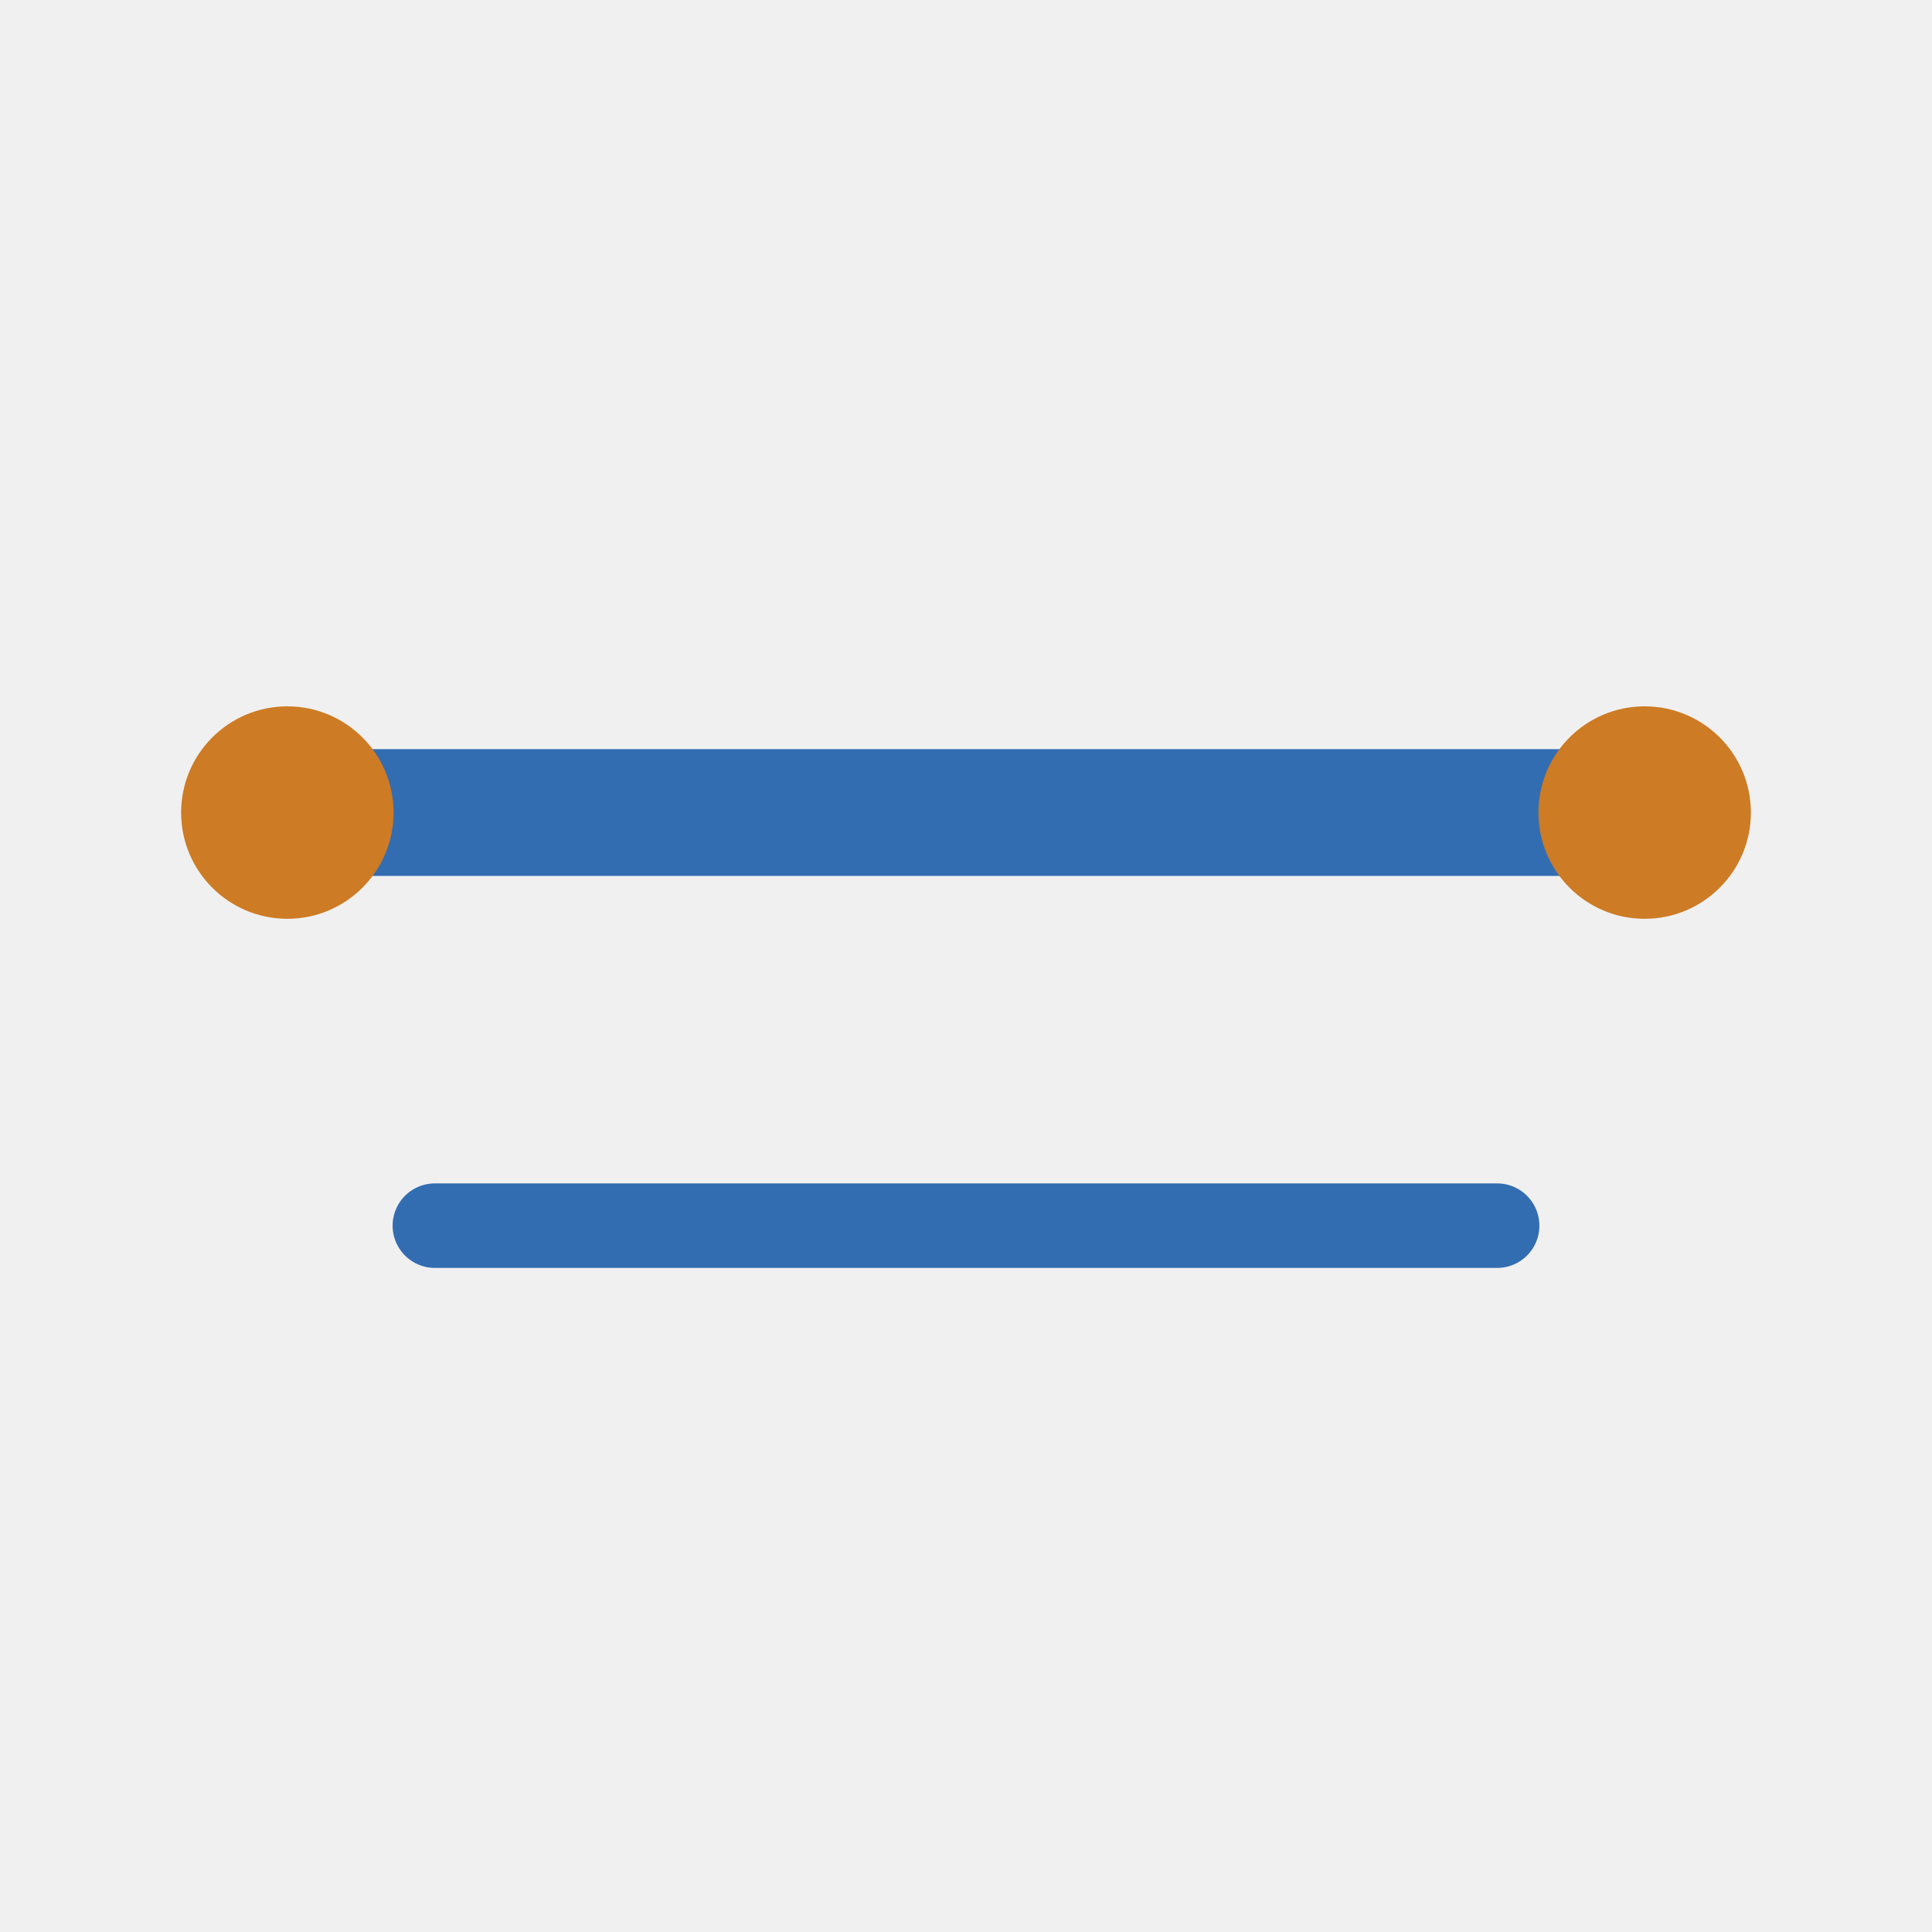
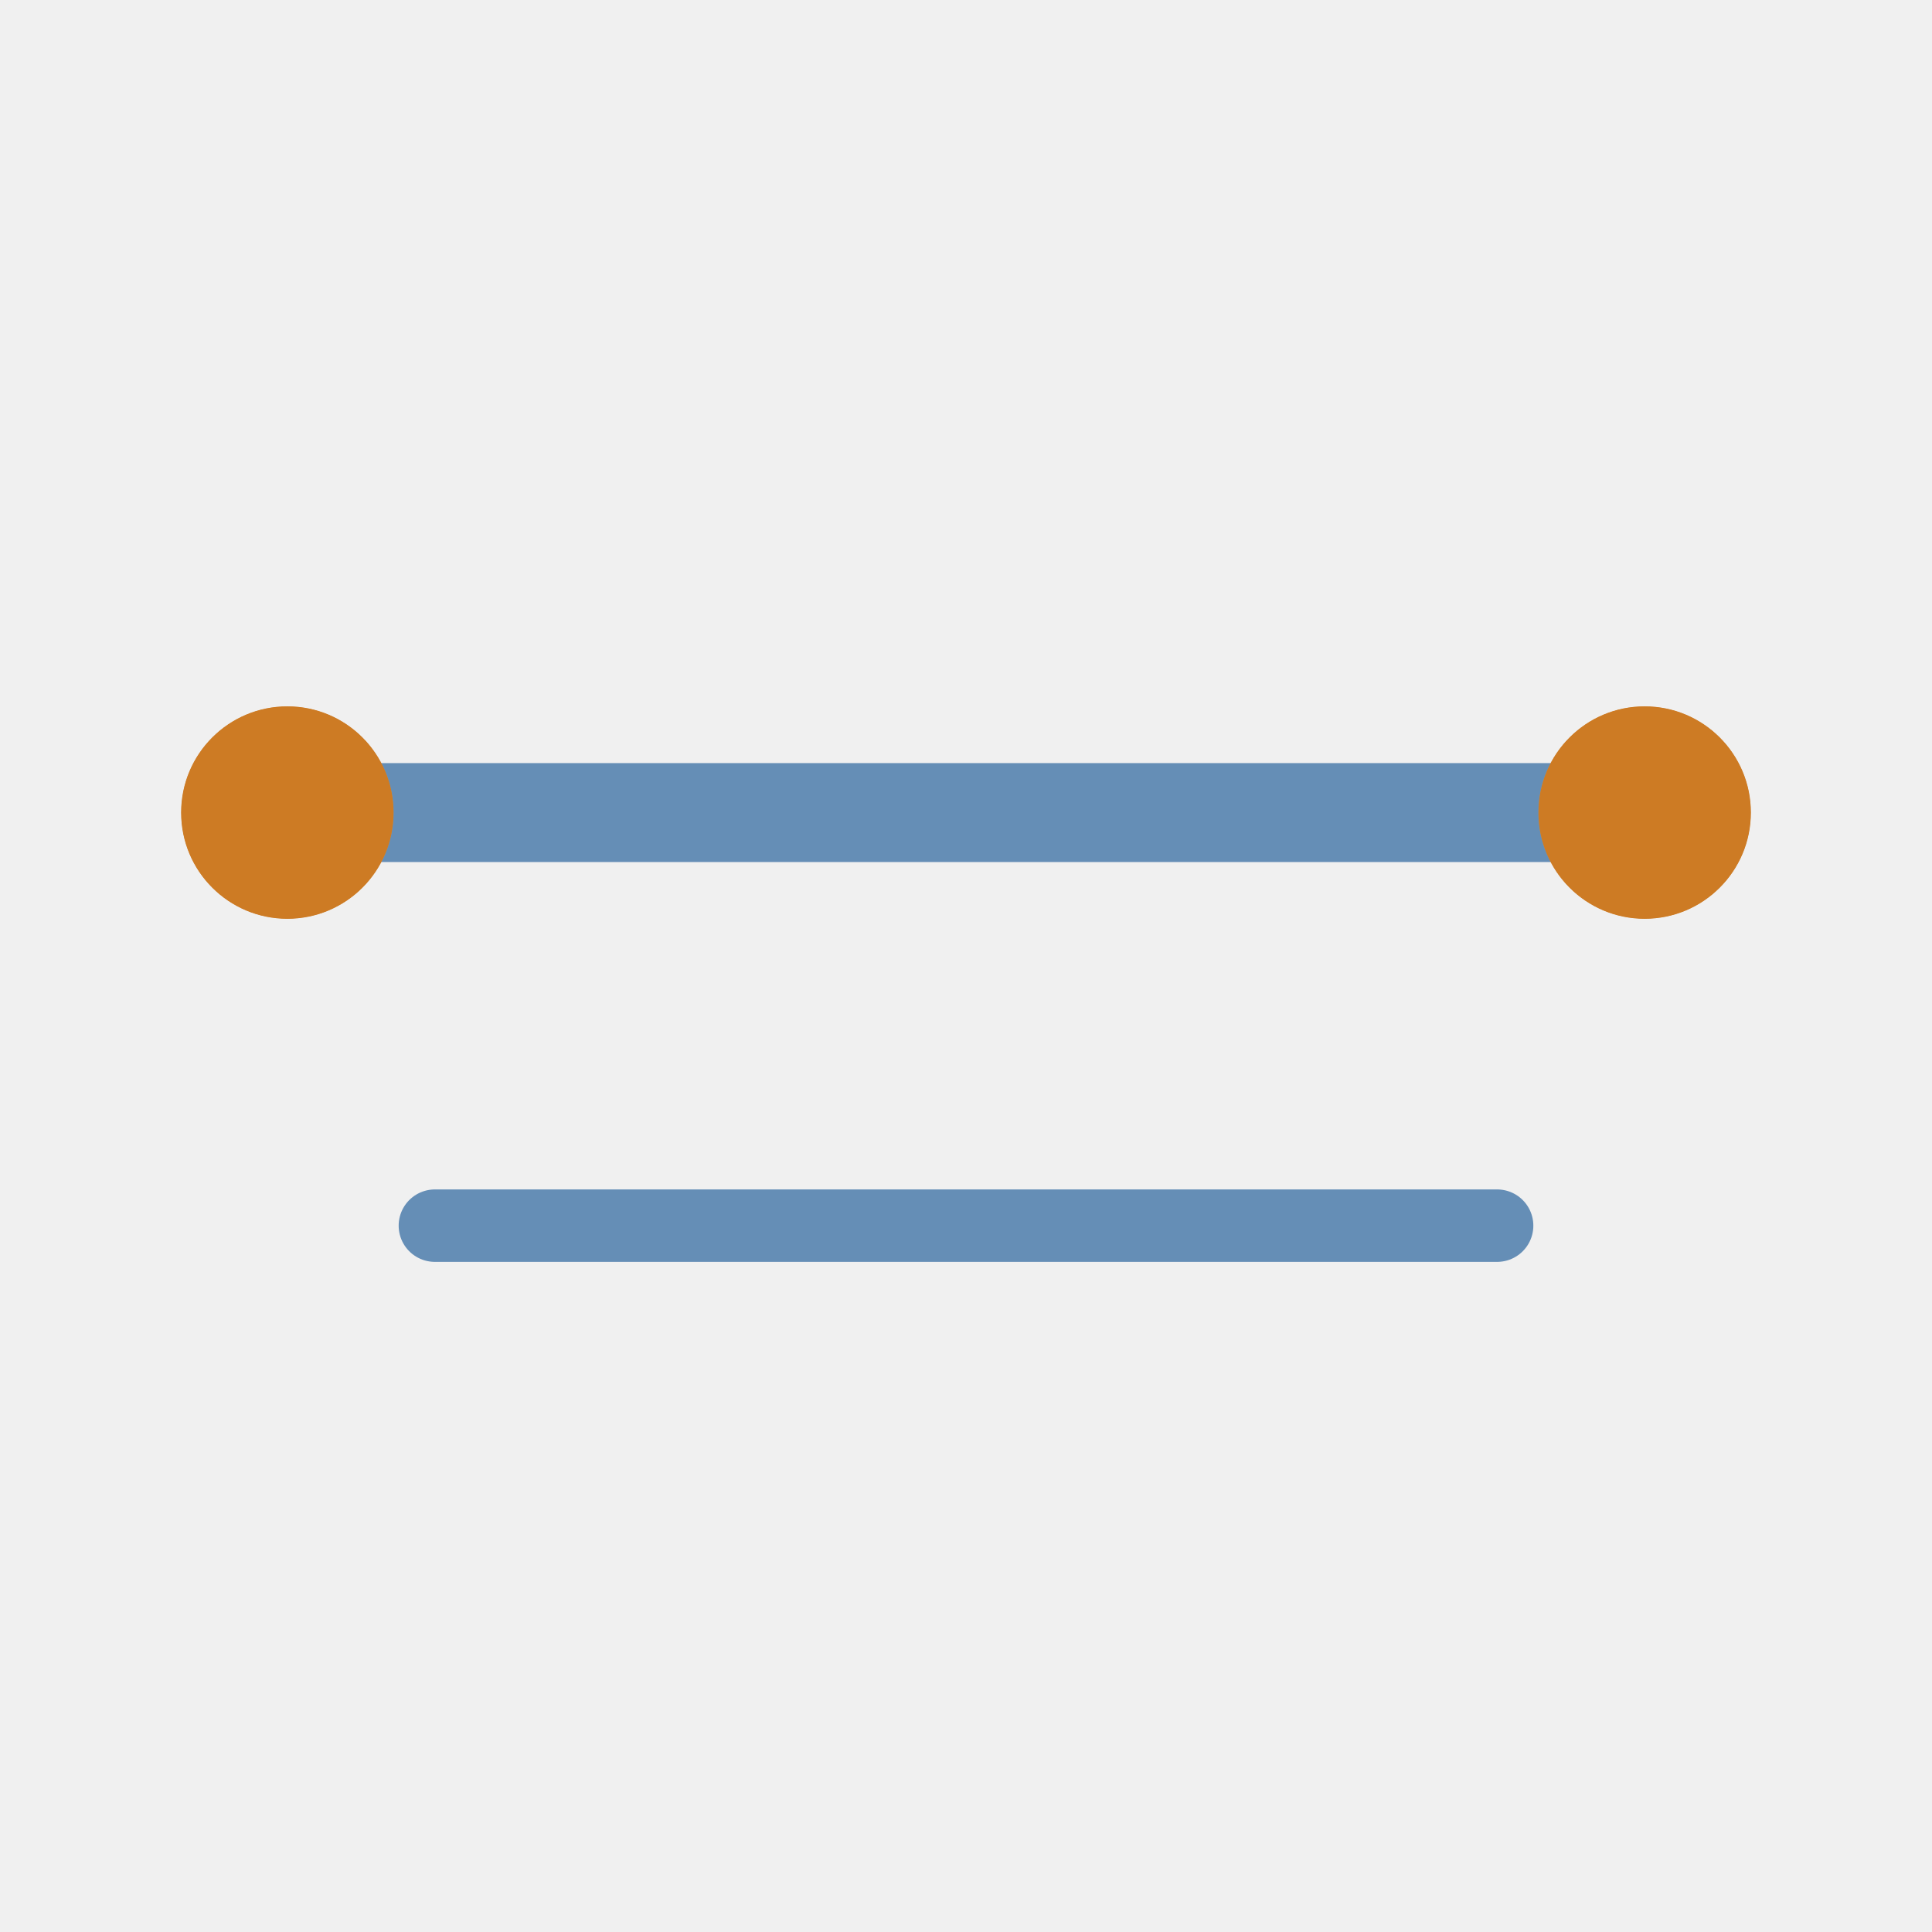
<svg xmlns="http://www.w3.org/2000/svg" width="256" height="256" viewBox="0 0 256 256" role="img" aria-label="Horizontal">
-   <defs />
-   <g transform="scale(4)">
-     <g transform="translate(0.721805 -4.360902) scale(0.977444)">
-       <path d="M9 32h46" fill="none" stroke="#326db2" stroke-width="4.297" stroke-linecap="round" stroke-linejoin="round" />
-       <circle cx="9" cy="32" r="3.6" fill="#cd7b24" stroke-linecap="round" stroke-linejoin="round" />
-       <circle cx="55" cy="32" r="3.6" fill="#cd7b24" stroke-linecap="round" stroke-linejoin="round" />
-       <path d="M14 46h36" fill="none" stroke="#326db2" stroke-width="2.865" stroke-linecap="round" stroke-linejoin="round" />
+   <defs>
+     <linearGradient id="frosted-constraint-horizontal-light-material-top" x1="12" y1="12" x2="48" y2="56" gradientUnits="userSpaceOnUse">
+       <stop offset="0" stop-color="#eff7ff" />
+       <stop offset="1" stop-color="#c8ddf2" />
+     </linearGradient>
+     <linearGradient id="frosted-constraint-horizontal-light-material-front" x1="12" y1="12" x2="48" y2="56" gradientUnits="userSpaceOnUse">
+       <stop offset="0" stop-color="#b6d3ee" />
+       <stop offset="1" stop-color="#82afd8" />
+     </linearGradient>
+     <linearGradient id="frosted-constraint-horizontal-light-material-side" x1="12" y1="12" x2="48" y2="56" gradientUnits="userSpaceOnUse">
+       <stop offset="0" stop-color="#7eacd3" />
+       <stop offset="1" stop-color="#5385b5" />
+     </linearGradient>
+     <mask id="frosted-constraint-horizontal-light-visible-action" x="0" y="0" width="256" height="256" maskUnits="userSpaceOnUse" style="mask-type:luminance">
+       <g transform="scale(4)">
+         <g transform="translate(0.721805 -4.360902) scale(0.977444)">
+           <path d="M9 32h46" fill="none" stroke="black" stroke-width="3.352" stroke-linecap="round" stroke-linejoin="round" />
+           <circle cx="9" cy="32" r="3.6" fill="white" stroke-linecap="round" stroke-linejoin="round" stroke="none" />
+           <circle cx="55" cy="32" r="3.6" fill="white" stroke-linecap="round" stroke-linejoin="round" stroke="none" />
+           <path d="M14 46h36" fill="none" stroke="black" stroke-width="2.455" stroke-linecap="round" stroke-linejoin="round" />
+         </g>
+       </g>
+     </mask>
+   </defs>
+   <g opacity=".91" data-layer="material">
+     <g transform="scale(4)">
+       <g transform="translate(0.721805 -4.360902) scale(0.977444)">
+         <path d="M9 32h46" fill="none" stroke="#5784b0" stroke-width="3.352" stroke-linecap="round" stroke-linejoin="round" />
+         <circle cx="9" cy="32" r="3.6" fill="#cd7b24" stroke-linecap="round" stroke-linejoin="round" stroke="none" />
+         <circle cx="55" cy="32" r="3.6" fill="#cd7b24" stroke-linecap="round" stroke-linejoin="round" stroke="none" />
+         <path d="M14 46h36" fill="none" stroke="#5784b0" stroke-width="2.455" stroke-linecap="round" stroke-linejoin="round" />
+       </g>
+     </g>
+   </g>
+   <g mask="url(#frosted-constraint-horizontal-light-visible-action)" data-layer="action">
+     <g transform="scale(4)">
+       <g transform="translate(0.721805 -4.360902) scale(0.977444)">
+         <circle cx="9" cy="32" r="3.6" fill="#cd7b24" stroke-linecap="round" stroke-linejoin="round" stroke="none" />
+         <circle cx="55" cy="32" r="3.6" fill="#cd7b24" stroke-linecap="round" stroke-linejoin="round" stroke="none" />
+       </g>
    </g>
  </g>
</svg>
